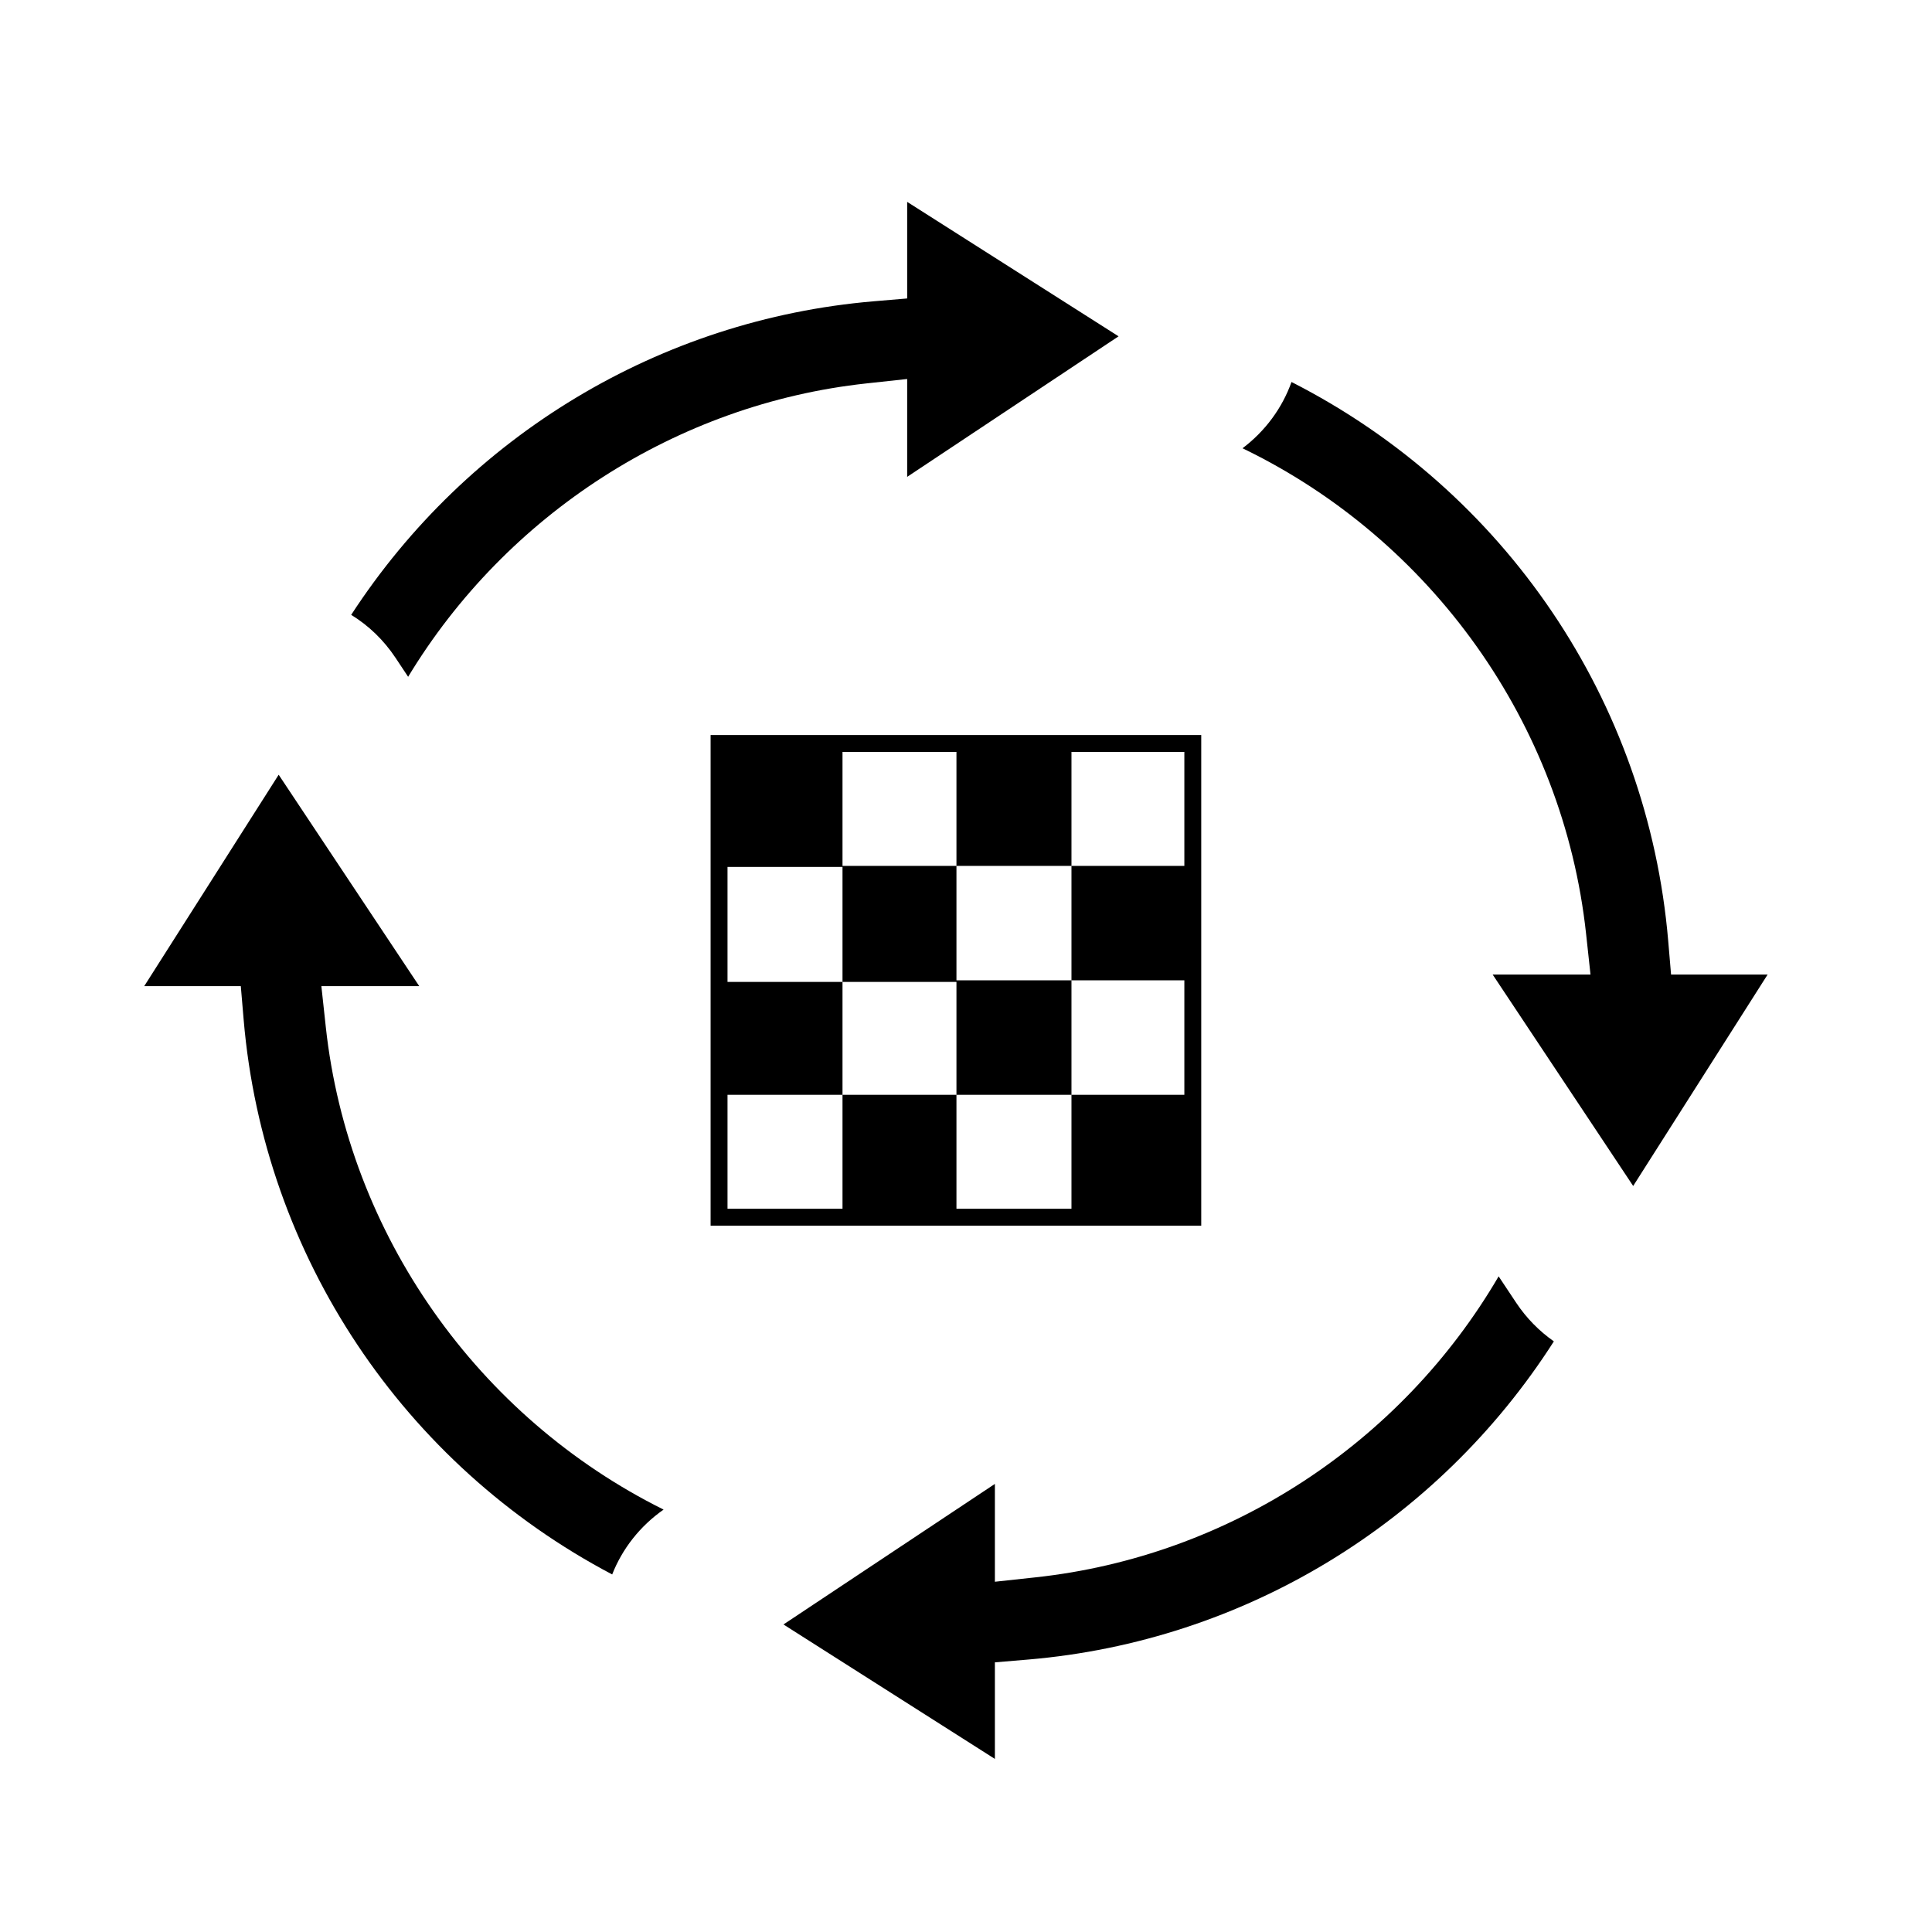
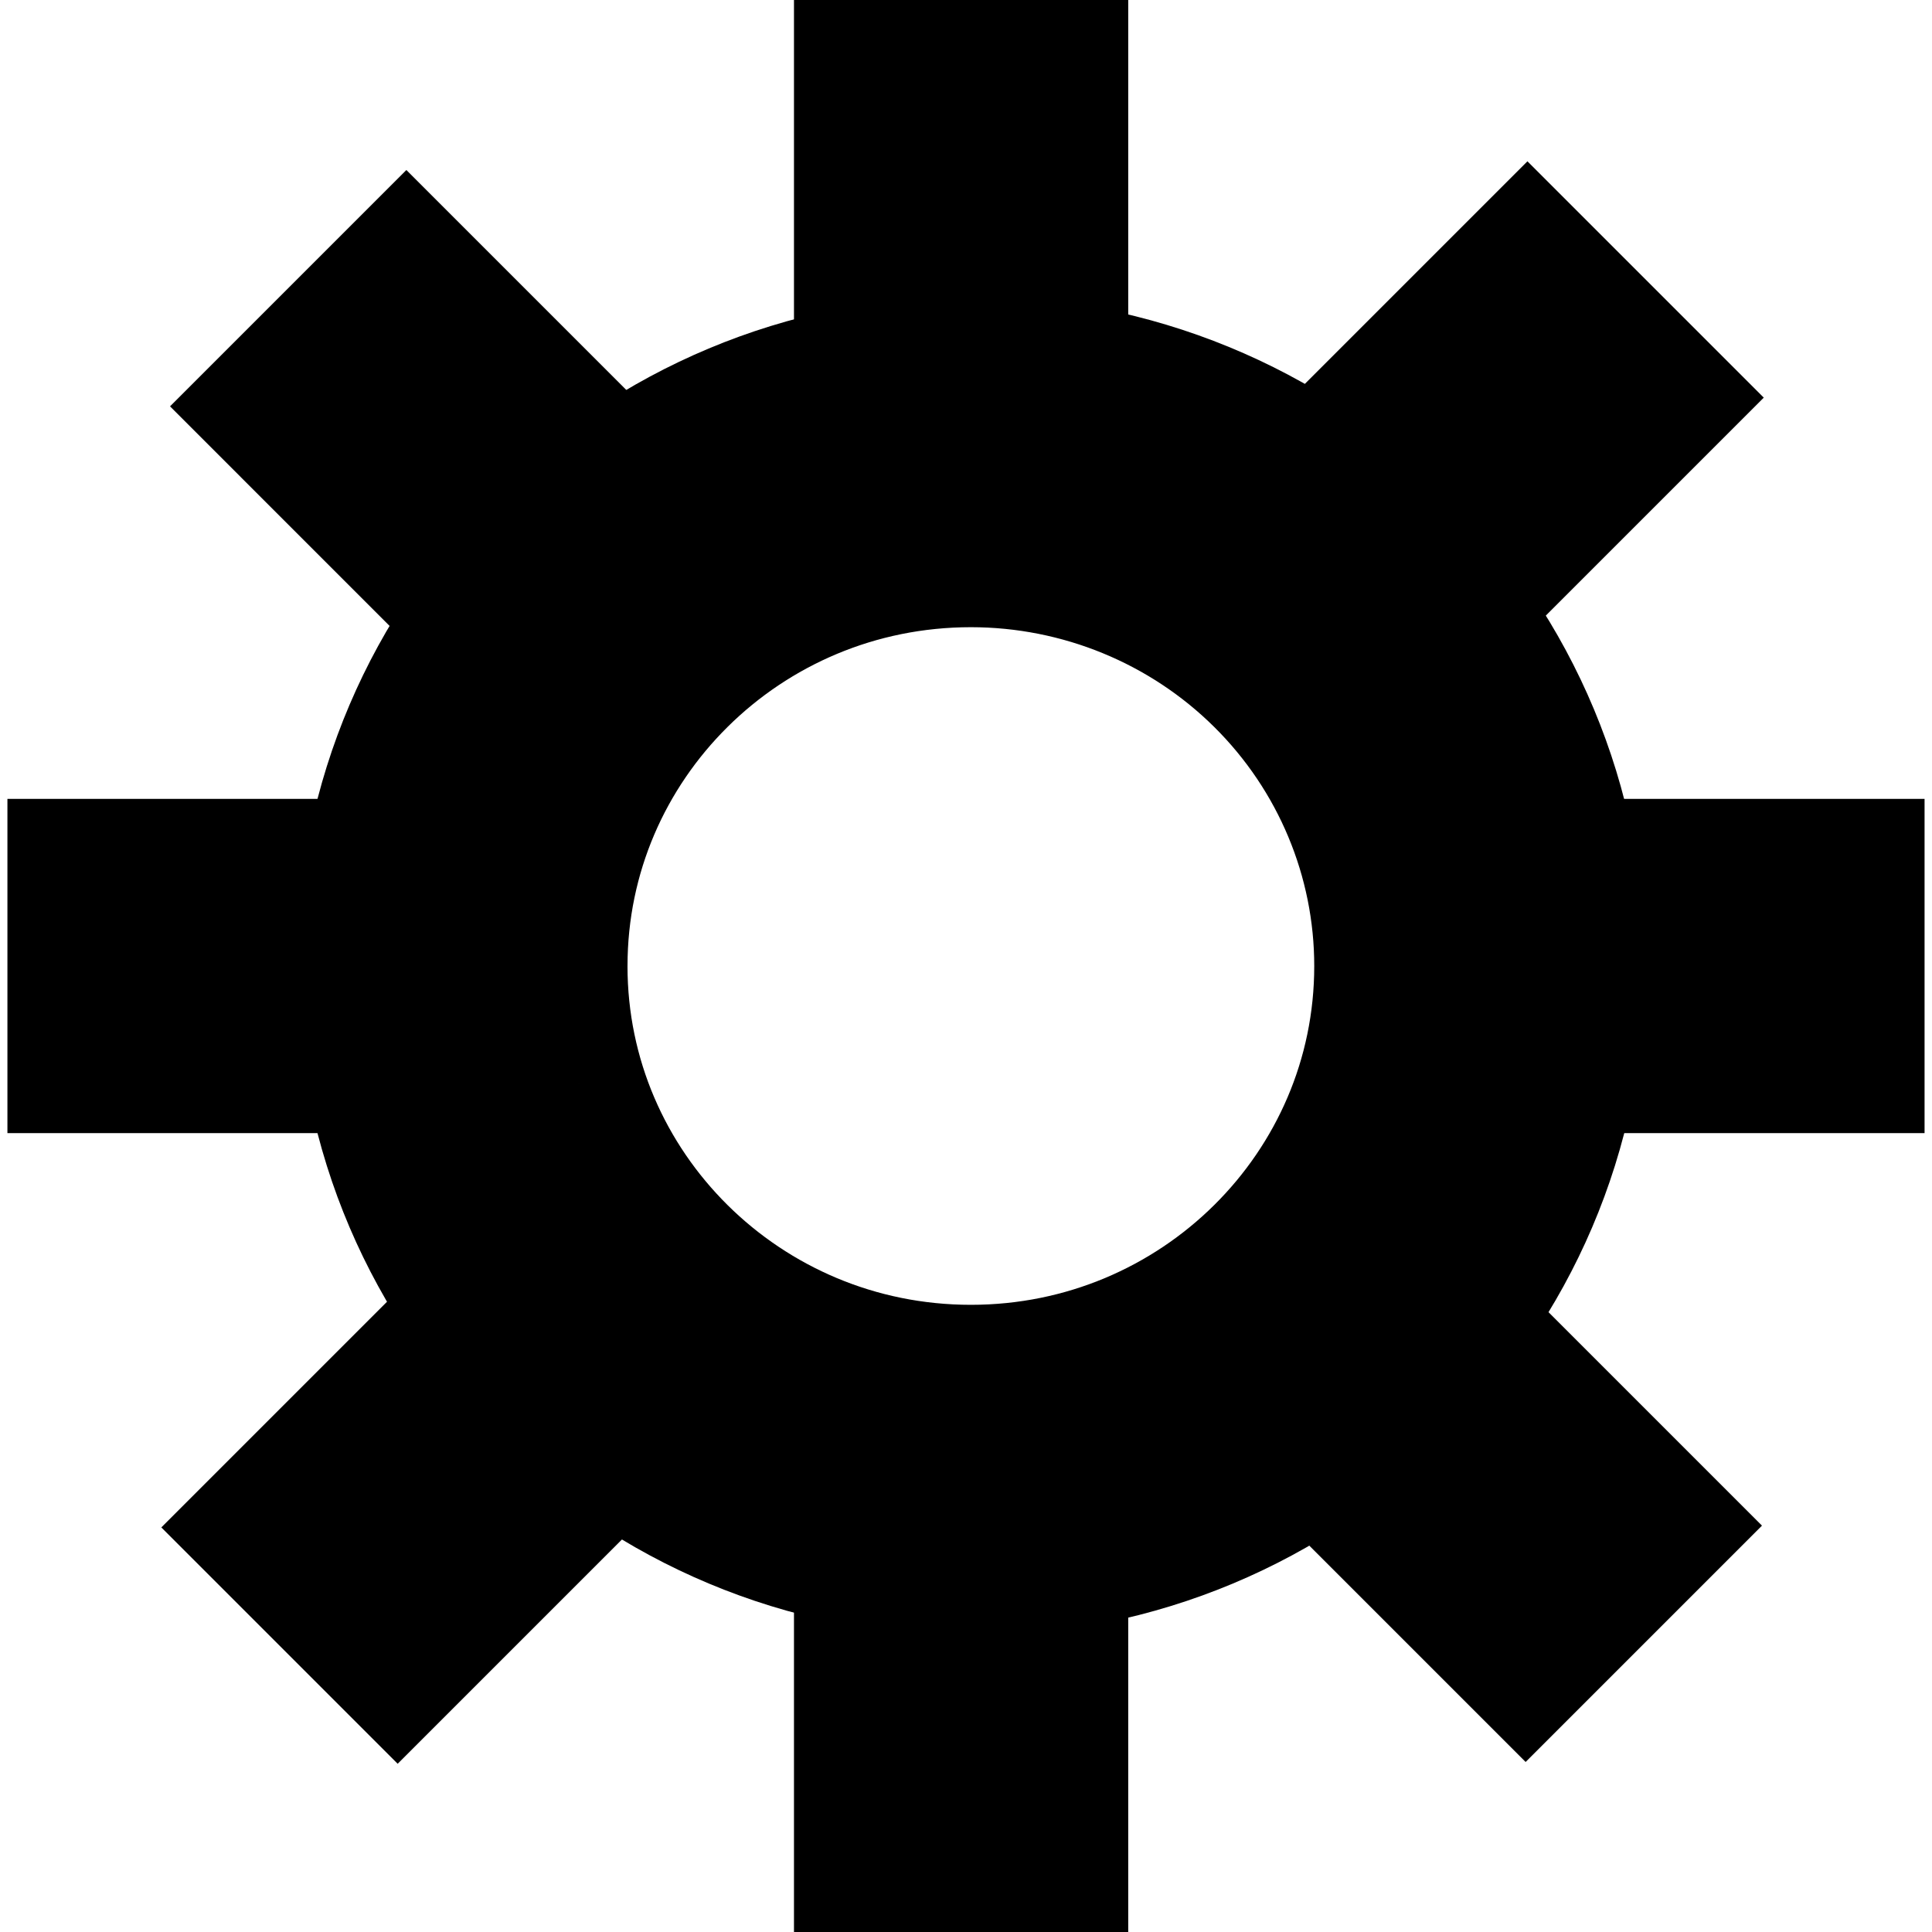
- <svg xmlns="http://www.w3.org/2000/svg" height="100px" width="100px" fill="#000000" version="1.1" x="0px" y="0px" viewBox="0 0 100 100" enable-background="new 0 0 100 100" xml:space="preserve">
-   <g>
-     <path d="M20.478,34.056l0.647,0.975c5.083-8.402,13.907-14.12,23.718-15.185l2.112-0.229v5.065l10.942-7.274l-10.942-6.959v4.999   l-1.745,0.148c-11.045,0.94-21,6.956-27.033,16.229C19.082,32.378,19.866,33.133,20.478,34.056z" />
-     <path d="M16.863,53.155l-0.229-2.112H21.7L14.424,40.1L7.465,51.042h4.999l0.148,1.744c1.041,12.227,8.274,23.02,19.075,28.707   c0.521-1.328,1.438-2.502,2.66-3.357C24.752,73.368,18.03,63.906,16.863,53.155z" />
-     <path d="M78.479,67.433l-0.91-1.369c-5.039,8.625-13.953,14.494-23.961,15.578l-2.113,0.229v-5.064l-10.943,7.275l10.943,6.959   v-4.998l1.746-0.147c11.146-0.949,21.168-7.058,27.187-16.467C79.667,68.896,79.005,68.222,78.479,67.433z" />
-     <path d="M86.346,48.698c-1.06-12.432-8.451-23.303-19.498-28.926c-0.479,1.342-1.353,2.537-2.535,3.43   c9.763,4.714,16.603,14.232,17.782,25.128l0.229,2.112h-5.065l7.274,10.944l6.959-10.944h-4.998L86.346,48.698z" />
+ <svg xmlns="http://www.w3.org/2000/svg" version="1.1" viewBox="0.0 0.0 140.0 140.0" fill="none" stroke="none" stroke-linecap="square" stroke-miterlimit="10">
+   <clipPath id="g11c41063eb7_0_104.0">
+     <path d="m0 0l140.0 0l0 140.0l-140.0 0l0 -140.0z" clip-rule="nonzero" />
+   </clipPath>
+   <g clip-path="url(#g11c41063eb7_0_104.0)">
+     <path fill="#000000" fill-opacity="0.0" d="m0 0l140.0 0l0 140.0l-140.0 0z" fill-rule="evenodd" />
+     <path fill="#000000" fill-opacity="0.0" d="m33.472 70l0 0c0 -20.187 16.513 -36.551 36.882 -36.551l0 0c9.782 0 19.163 3.851 26.079 10.706c6.917 6.855 10.802 16.152 10.802 25.846l0 0c0 20.187 -16.513 36.551 -36.882 36.551l0 0c-20.369 0 -36.882 -16.365 -36.882 -36.551z" fill-rule="evenodd" />
+     <path stroke="#000000" stroke-width="24.0" stroke-linejoin="round" stroke-linecap="butt" d="m33.472 70l0 0c0 -20.187 16.513 -36.551 36.882 -36.551l0 0c9.782 0 19.163 3.851 26.079 10.706c6.917 6.855 10.802 16.152 10.802 25.846l0 0c0 20.187 -16.513 36.551 -36.882 36.551l0 0c-20.369 0 -36.882 -16.365 -36.882 -36.551z" fill-rule="evenodd" />
+     <path fill="#000000" d="m0.538 57.89l24.22 0l0 24.22l-24.22 0z" fill-rule="evenodd" />
+     <path fill="#000000" d="m115.241 57.89l24.22 0l0 24.22l-24.22 0z" fill-rule="evenodd" />
+     <path fill="#000000" d="m57.535 0l24.22 0l0 24.22l-24.22 0z" fill-rule="evenodd" />
+     <path fill="#000000" d="m57.535 115.78l24.22 0l0 24.22l-24.22 0z" fill-rule="evenodd" />
+     <path fill="#000000" d="m29.447 12.32l17.126 17.126l-17.126 17.126l-17.126 -17.126z" fill-rule="evenodd" />
+     <path fill="#000000" d="m110.553 93.427l17.126 17.126l-17.126 17.126l-17.126 -17.126z" fill-rule="evenodd" />
+     <path fill="#000000" d="m110.683 11.689l17.126 17.126l-17.126 17.126l-17.126 -17.126z" fill-rule="evenodd" />
+     <path fill="#000000" d="m28.816 93.557l17.126 17.126l-17.126 17.126l-17.126 -17.126z" fill-rule="evenodd" />
  </g>
-   <path d="M36.781,38.045v25.394h25.395V38.045H36.781z M61.302,44.818h-5.843v5.924h5.843v5.926h-5.843v5.898h-5.953v-5.898h-5.898  v5.898h-5.952v-5.898h5.952v-5.844h-5.952v-5.952h5.952v5.952h5.898v5.844h5.953v-5.926h-5.953v-5.924h-5.898v-5.898l5.898-0.001  v5.899h5.953v-5.899h5.843V44.818z" />
</svg>
